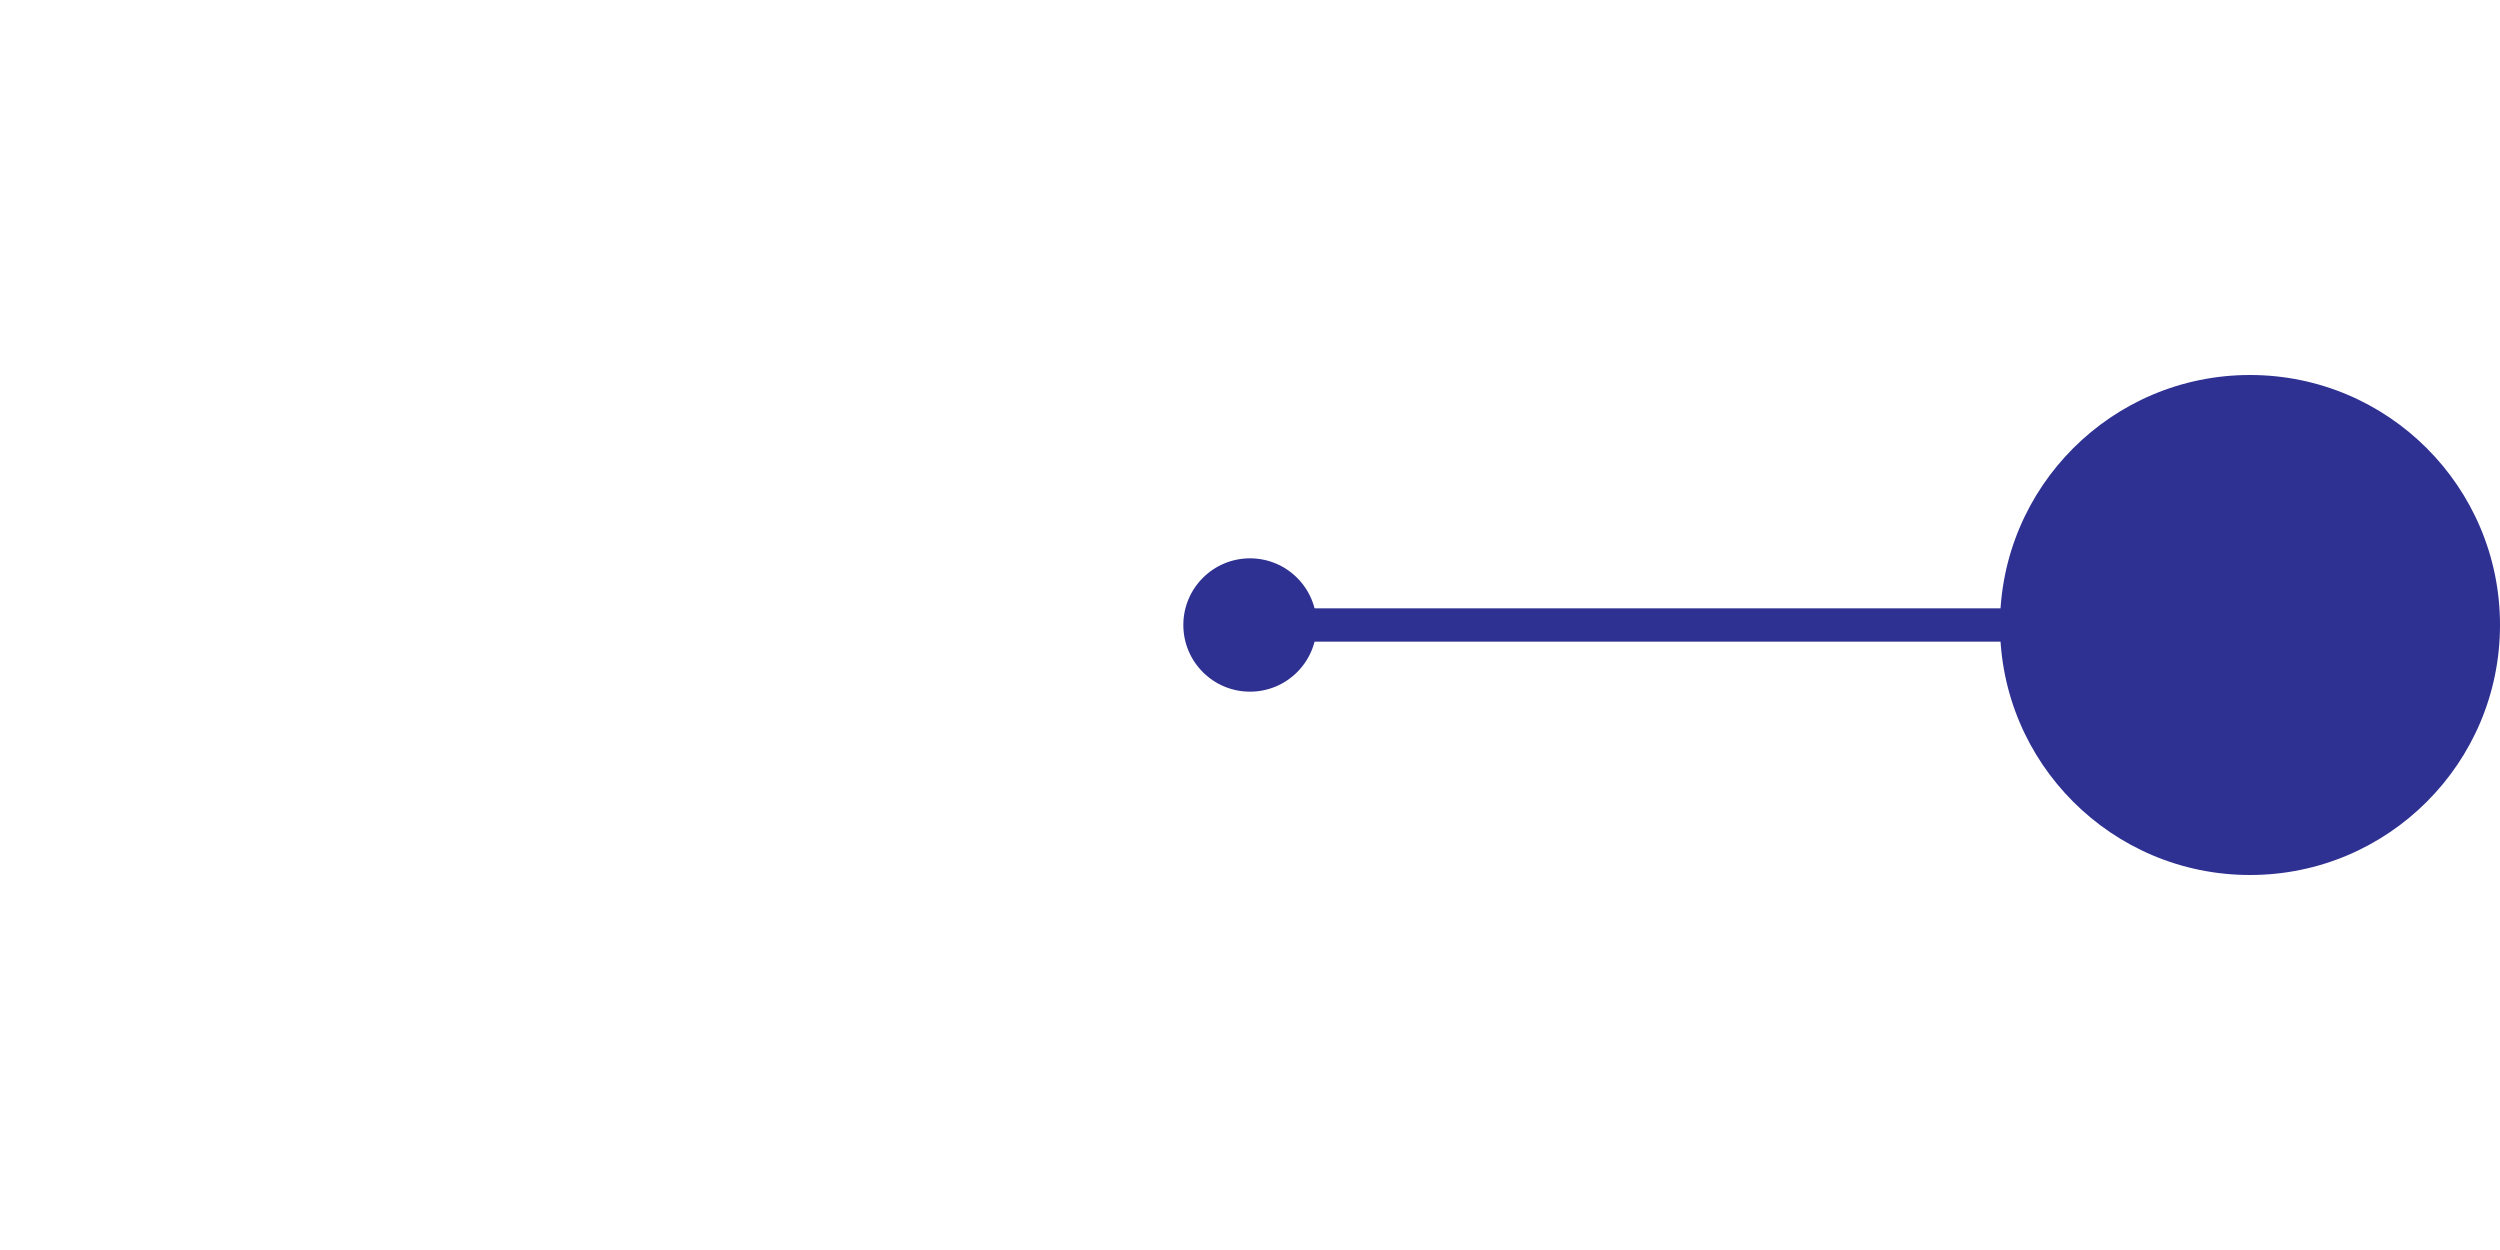
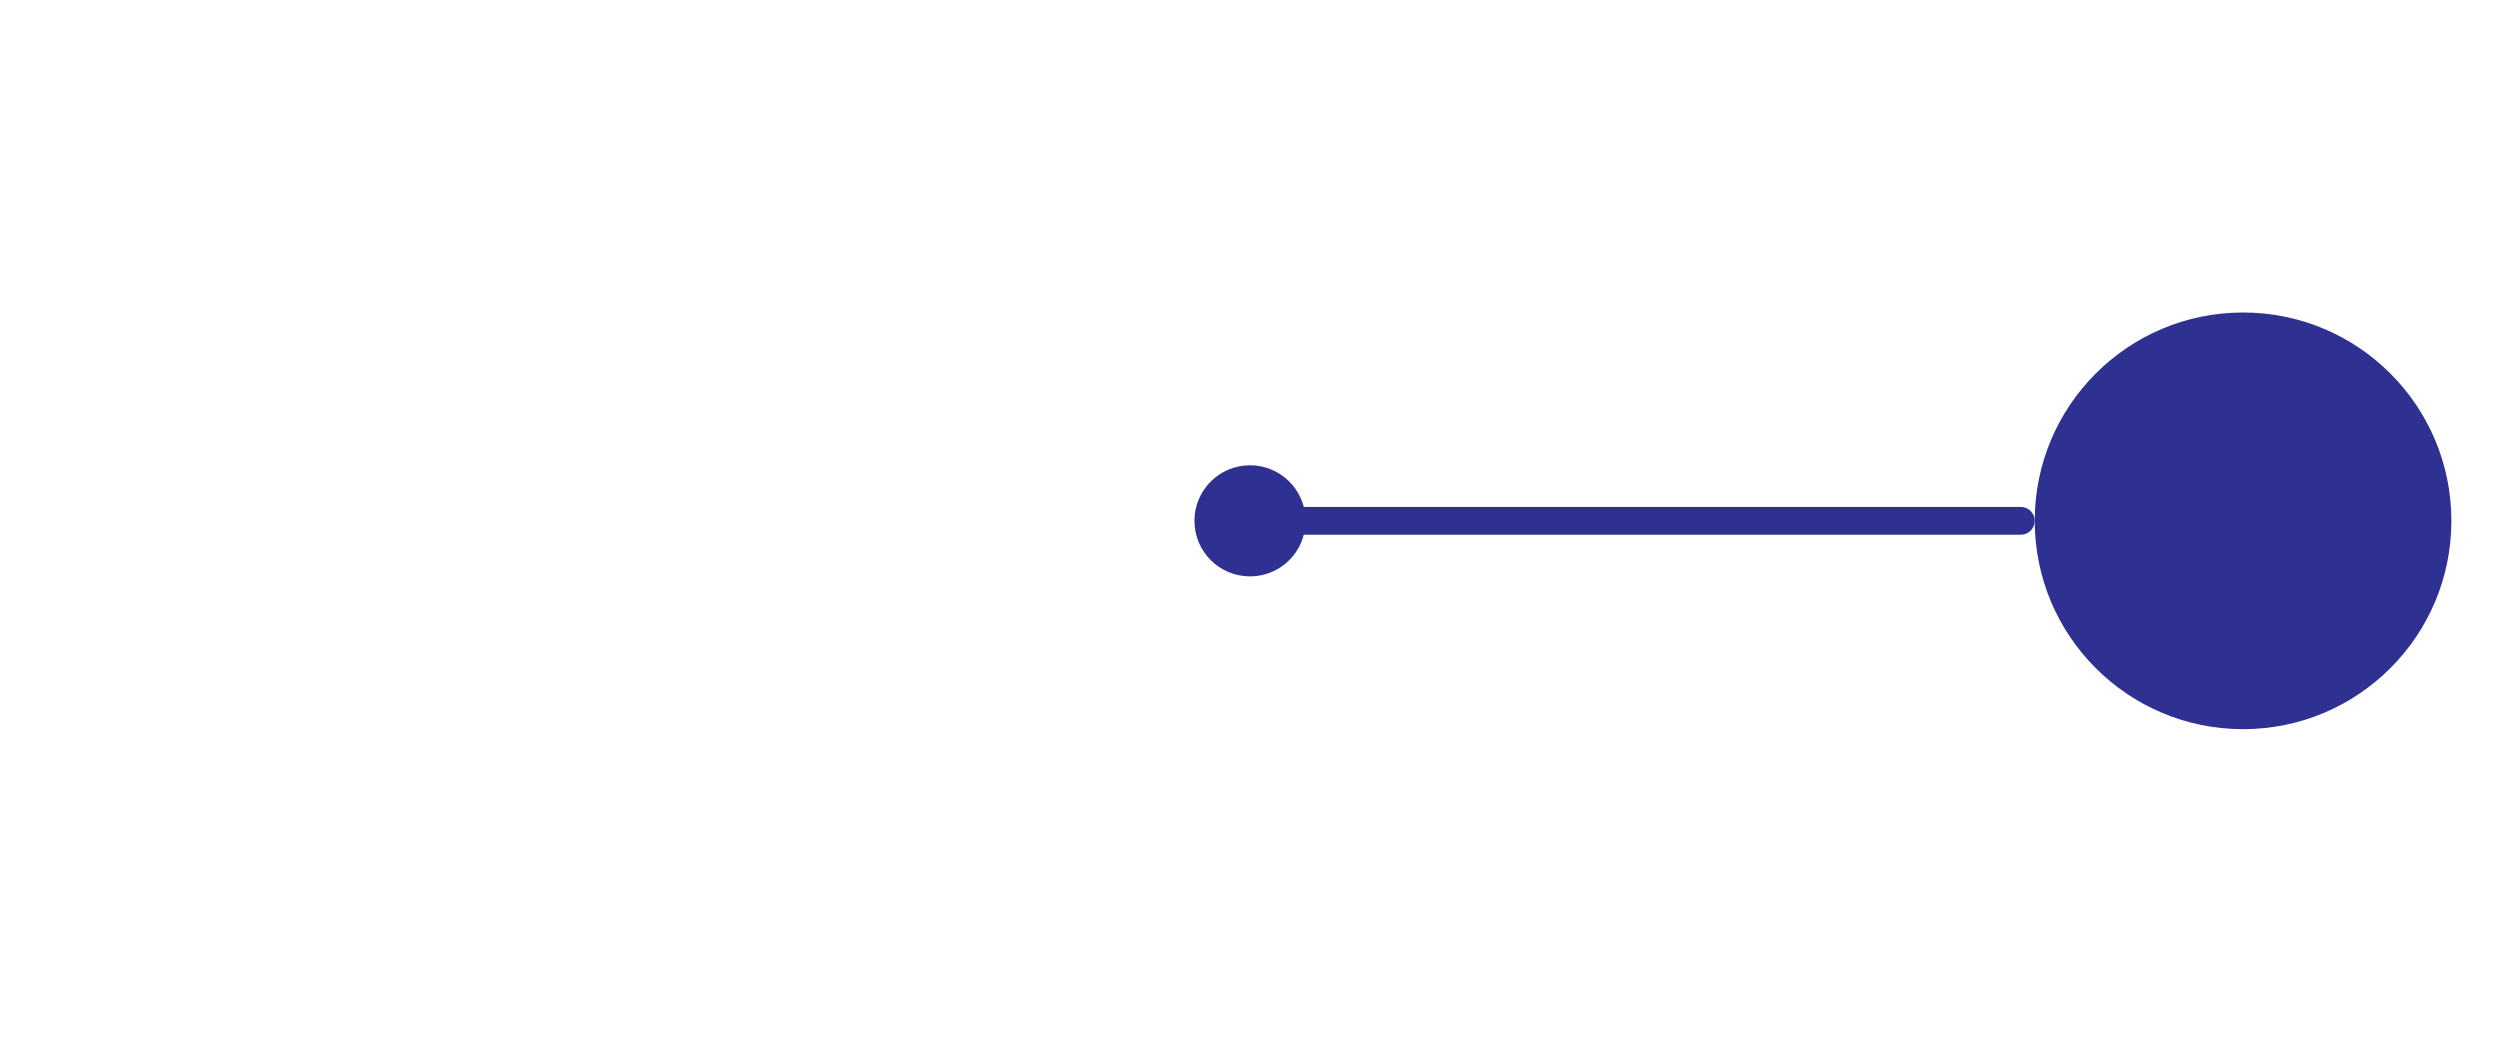
- <svg xmlns="http://www.w3.org/2000/svg" viewBox="0 0 300 150">
-   <rect x="56" y="73" width="90" height="4" rx="2" fill="none" />
-   <circle cx="30" cy="75" r="30" fill="none" />
-   <rect x="154" y="73" width="90" height="4" rx="2" fill="#2E3192" />
-   <circle cx="150" cy="75" r="8" fill="#2E3192" />
-   <circle cx="270" cy="75" r="30" fill="#2E3192" />
+ <svg xmlns="http://www.w3.org/2000/svg" viewBox="0 0 360 150">
+   <rect x="67" y="73" width="113" height="4" rx="2" fill="none" />
+   <circle cx="37" cy="75" r="30" fill="none" />
+   <rect x="180" y="73" width="113" height="4" rx="2" fill="#2E3192" />
+   <circle cx="180" cy="75" r="8" fill="#2E3192" />
+   <circle cx="323" cy="75" r="30" fill="#2E3192" />
</svg>
